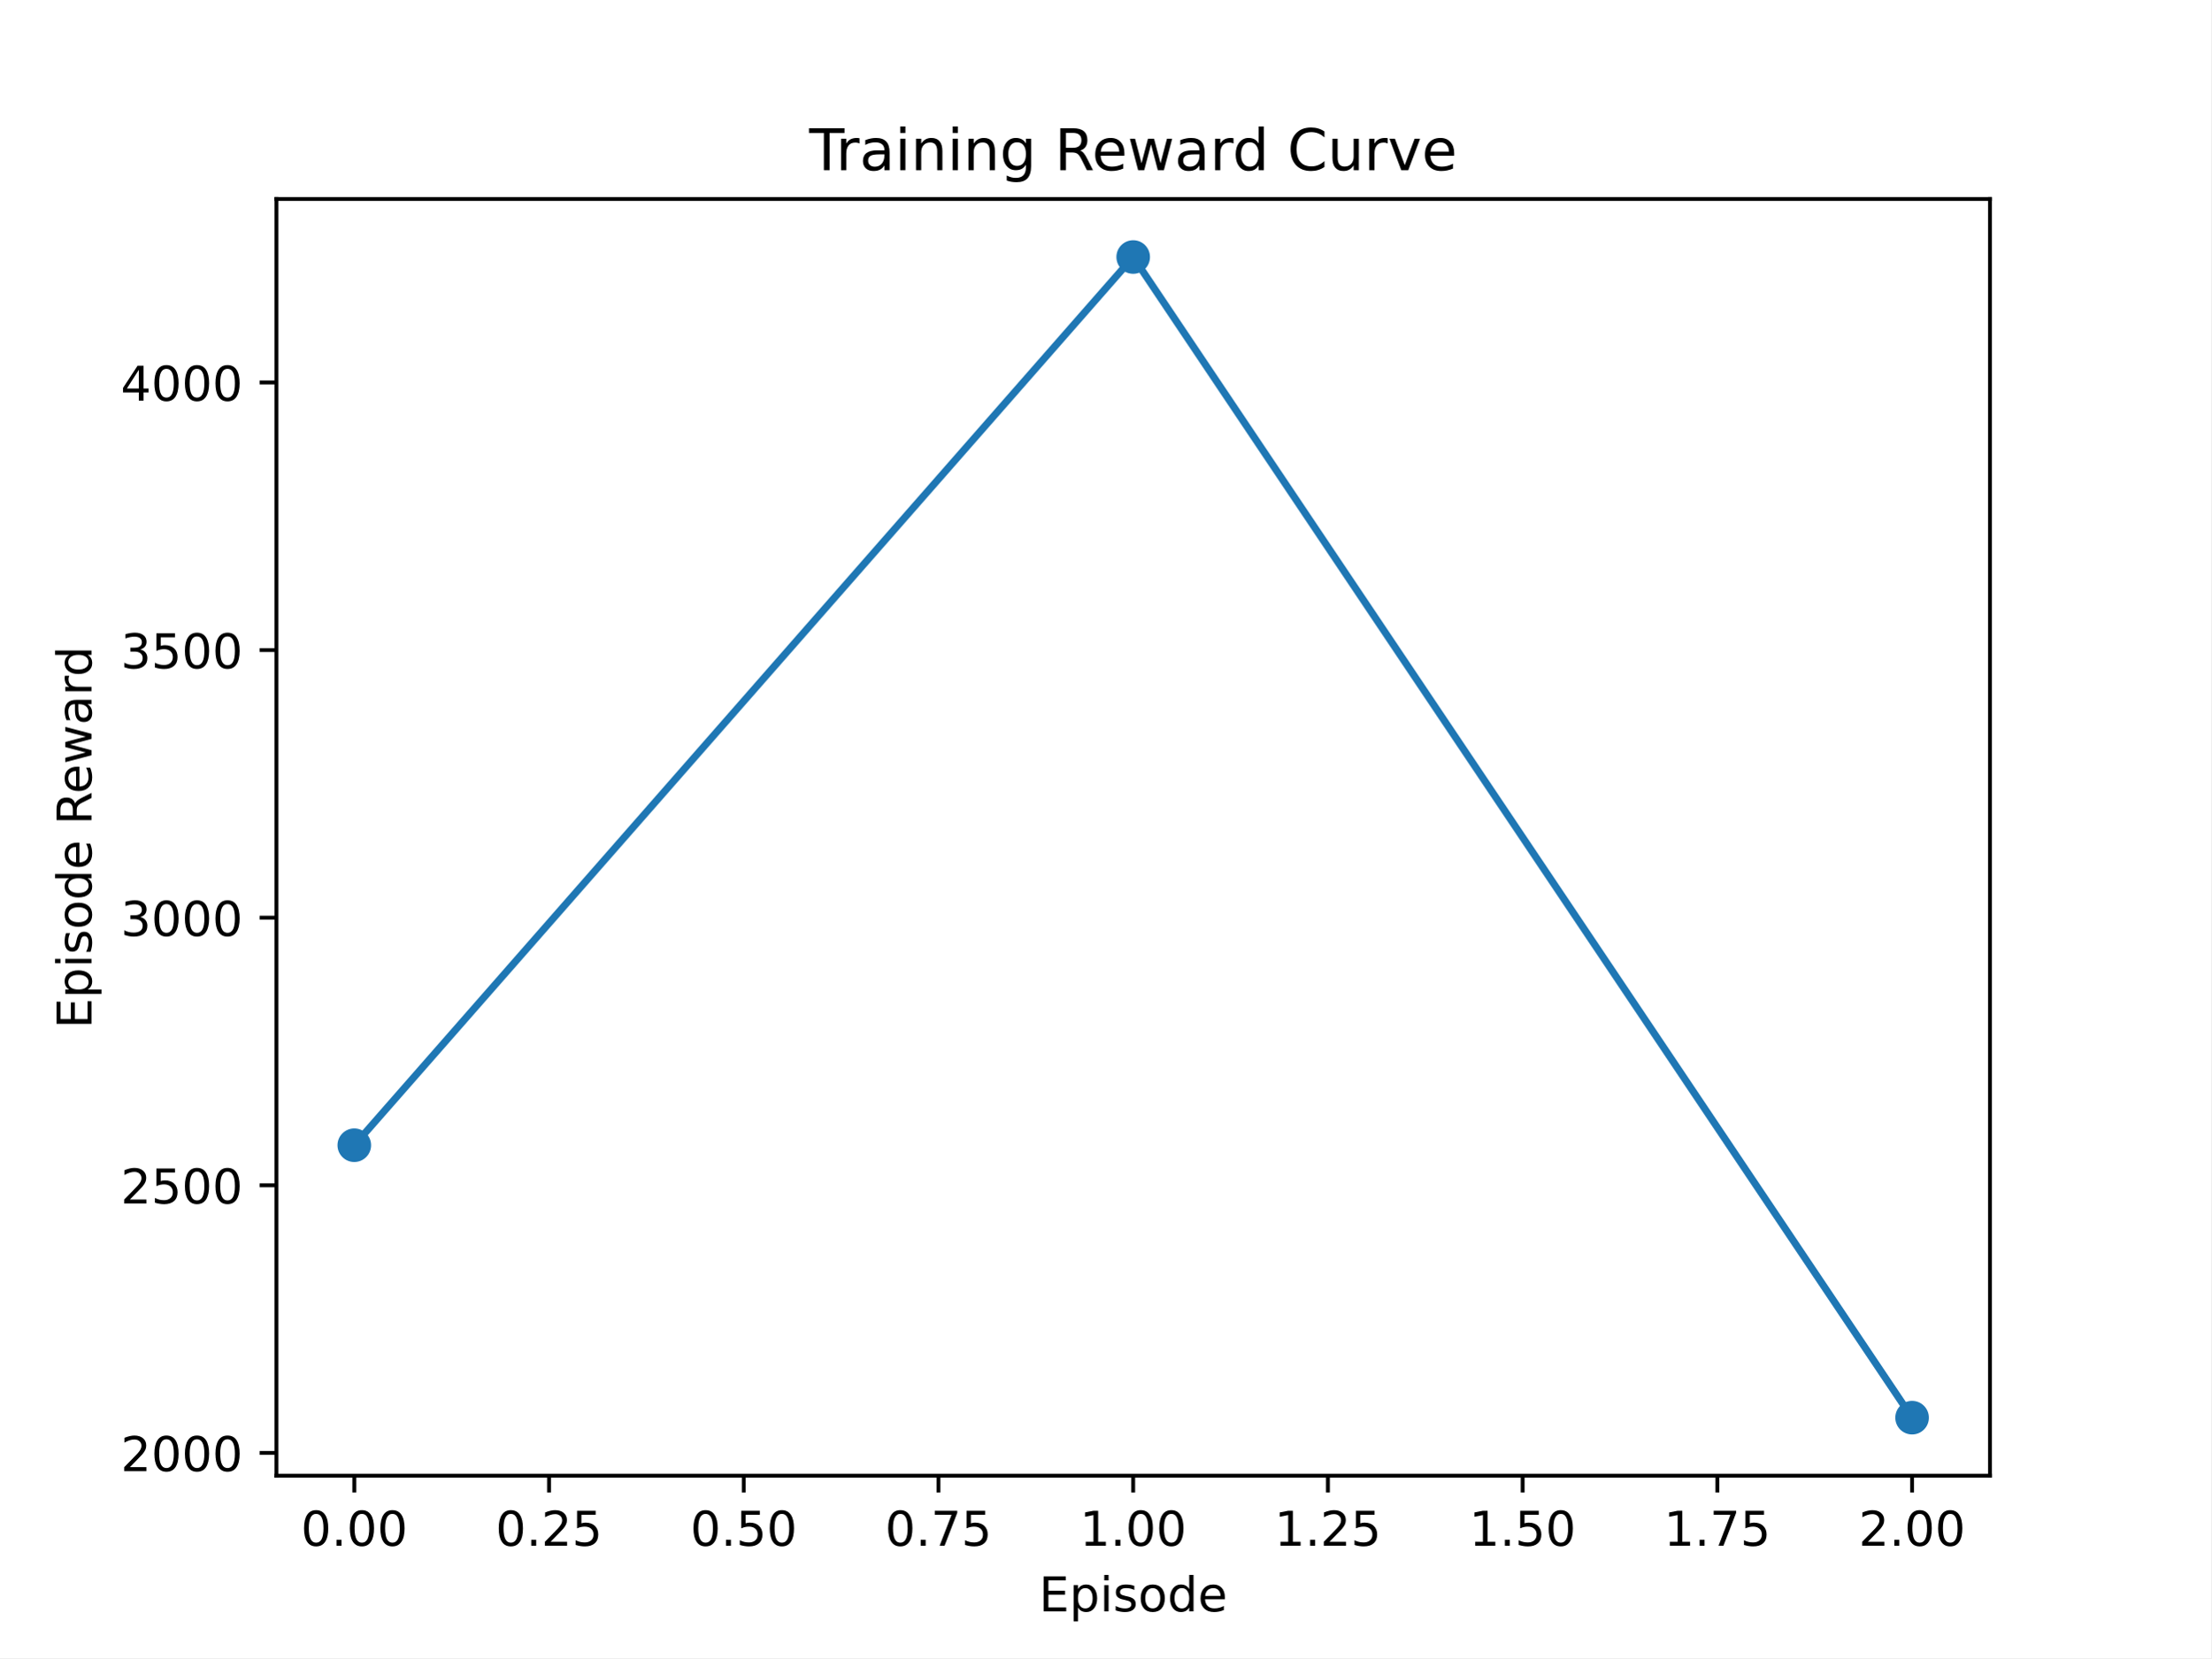
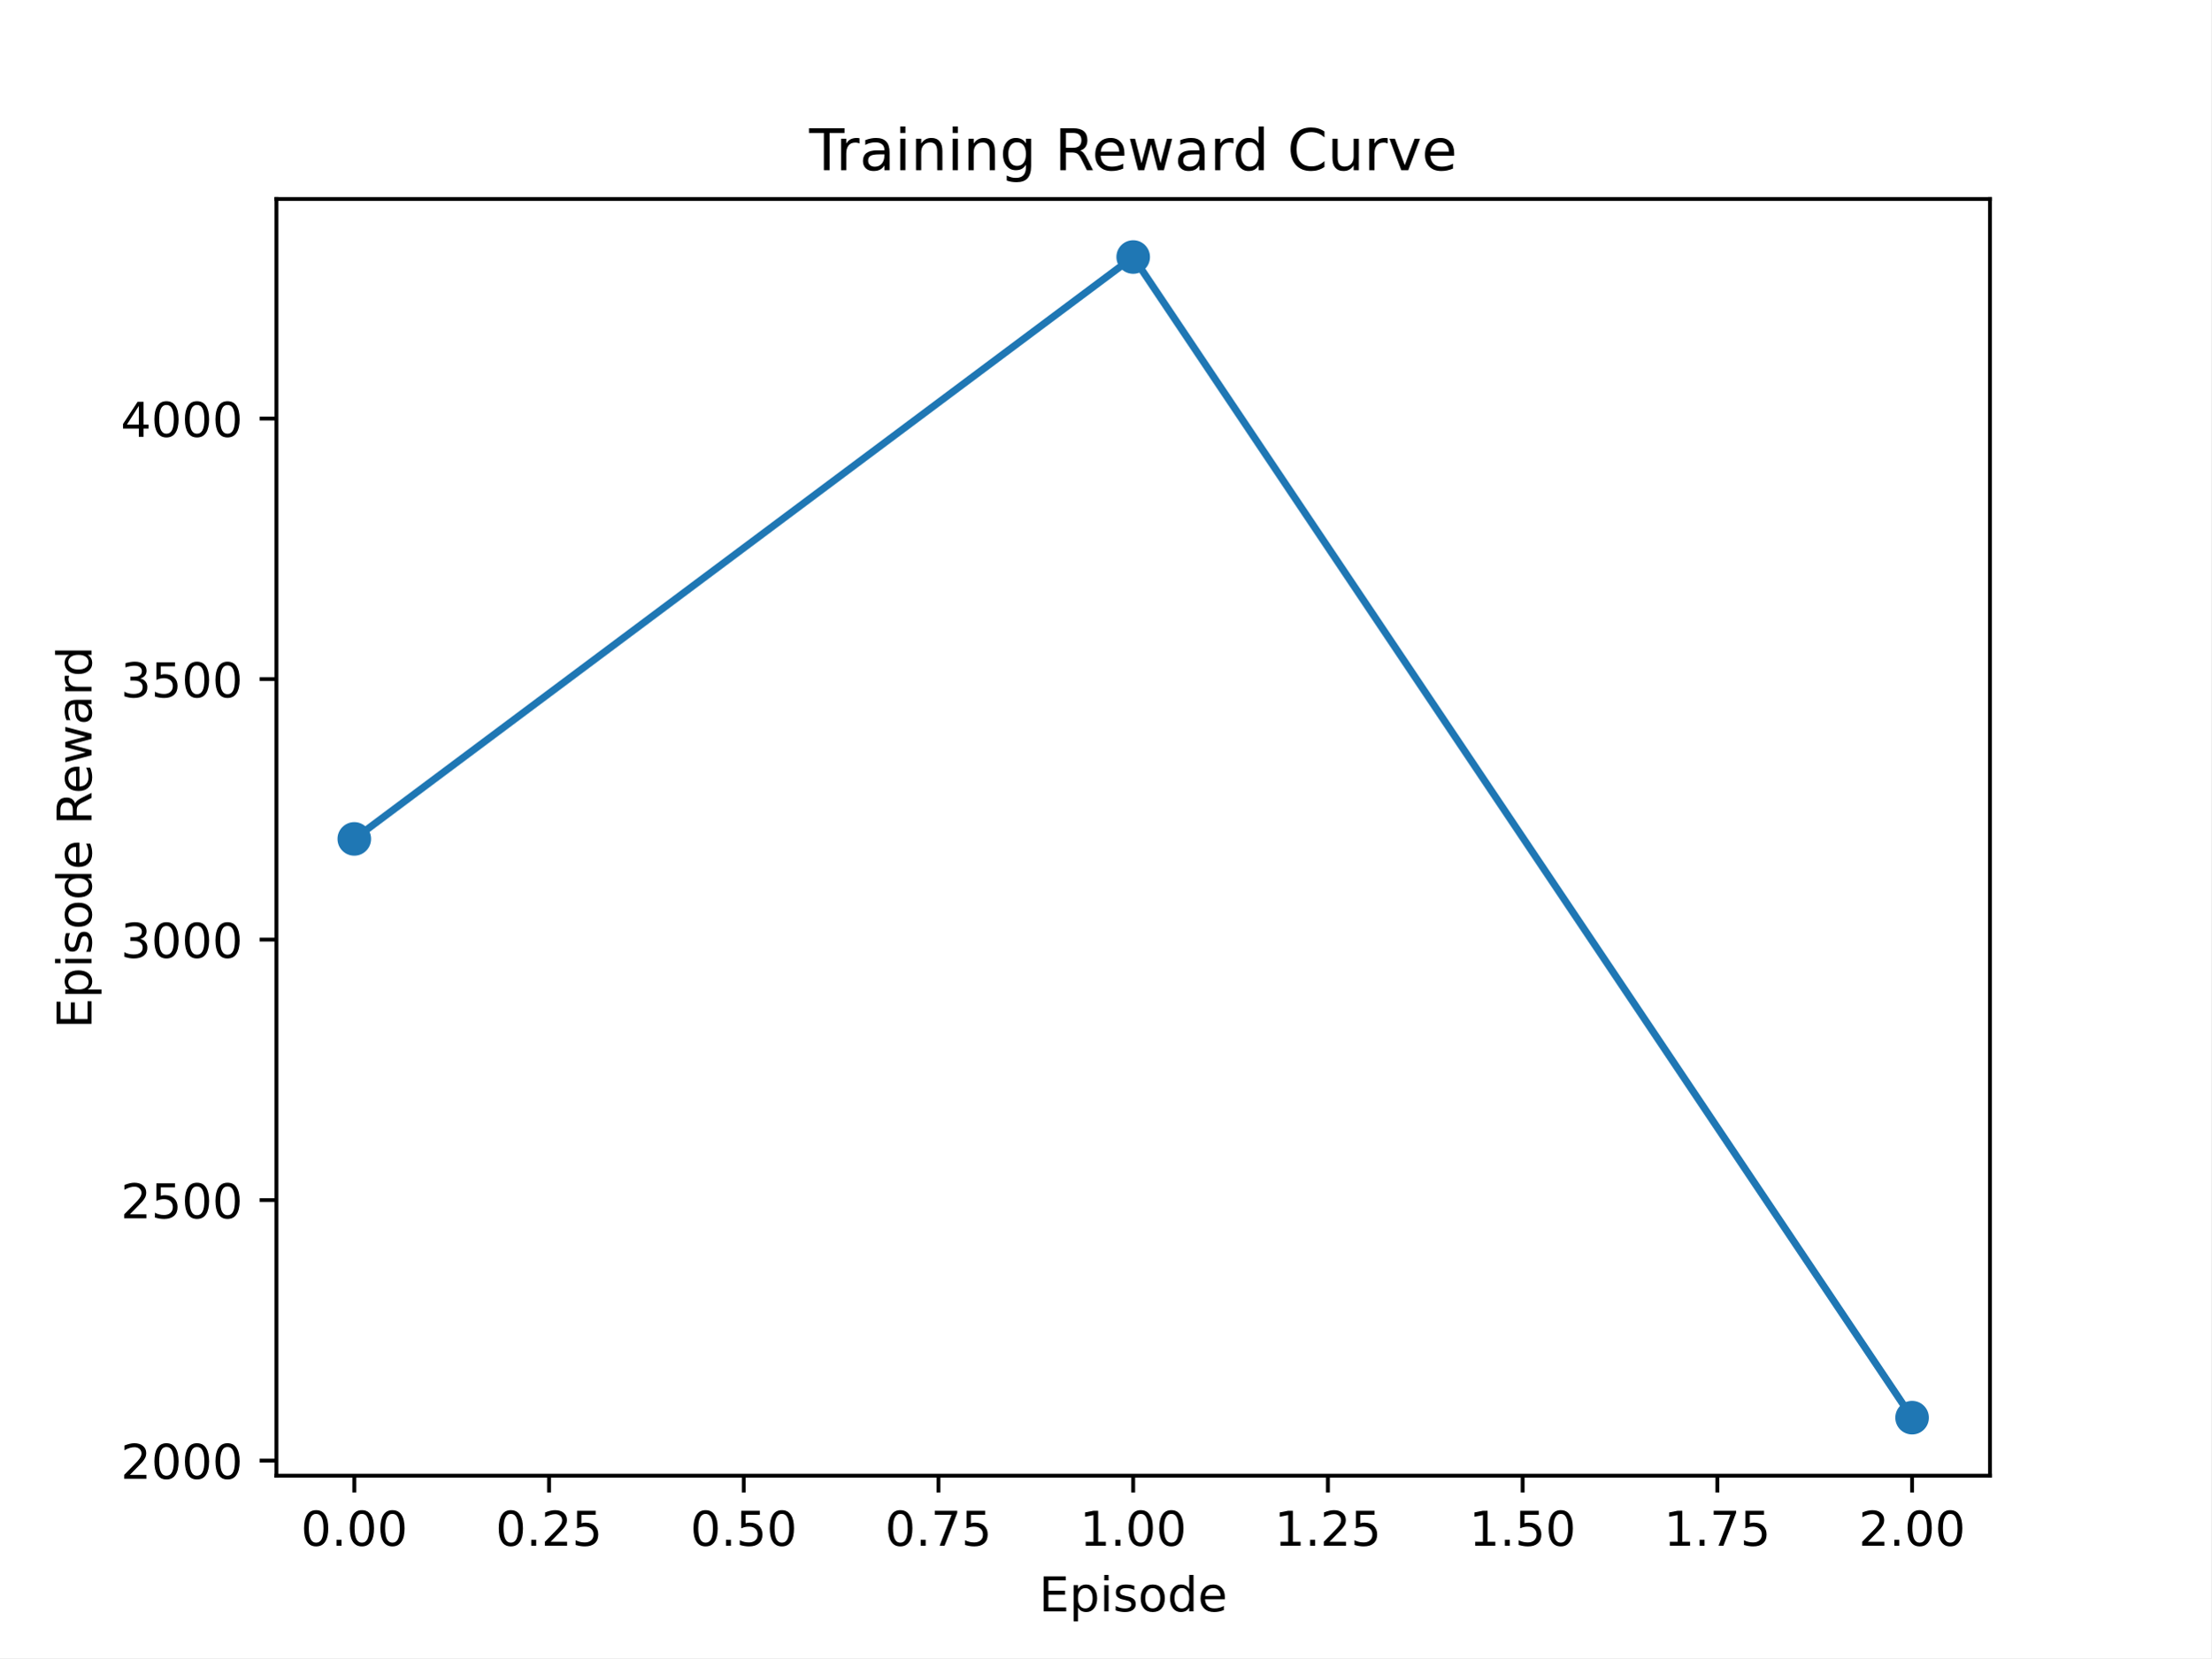
<svg xmlns="http://www.w3.org/2000/svg" xmlns:xlink="http://www.w3.org/1999/xlink" width="460.8pt" height="345.6pt" viewBox="0 0 460.8 345.6" version="1.1">
  <defs>
    <style type="text/css">*{stroke-linejoin: round; stroke-linecap: butt}</style>
  </defs>
  <g id="figure_1">
    <g id="patch_1">
      <path d="M 0 345.6  L 460.8 345.6  L 460.8 0  L 0 0  z " style="fill: #ffffff" />
    </g>
    <g id="axes_1">
      <g id="patch_2">
        <path d="M 57.6 307.584  L 414.72 307.584  L 414.72 41.472  L 57.6 41.472  z " style="fill: #ffffff" />
      </g>
      <g id="matplotlib.axis_1">
        <g id="xtick_1">
          <g id="line2d_1">
            <defs>
-               <path id="m8a7457e190" d="M 0 0  L 0 3.5  " style="stroke: #000000; stroke-width: 0.8" />
+               <path id="m446c20cd6a" d="M 0 0  L 0 3.5  " style="stroke: #000000; stroke-width: 0.8" />
            </defs>
            <g>
-               <use xlink:href="#m8a7457e190" x="73.833" y="307.584" style="stroke: #000000; stroke-width: 0.8" />
+               <use xlink:href="#m446c20cd6a" x="73.833" y="307.584" style="stroke: #000000; stroke-width: 0.8" />
            </g>
          </g>
          <g id="text_1">
            <g transform="translate(62.69991 322.1824) scale(0.1 -0.1)">
              <defs>
                <path id="DejaVuSans-30" d="M 2034 4250  Q 1547 4250 1301 3770  Q 1056 3291 1056 2328  Q 1056 1369 1301 889  Q 1547 409 2034 409  Q 2525 409 2770 889  Q 3016 1369 3016 2328  Q 3016 3291 2770 3770  Q 2525 4250 2034 4250  z M 2034 4750  Q 2819 4750 3233 4129  Q 3647 3509 3647 2328  Q 3647 1150 3233 529  Q 2819 -91 2034 -91  Q 1250 -91 836 529  Q 422 1150 422 2328  Q 422 3509 836 4129  Q 1250 4750 2034 4750  z " transform="scale(0.015625)" />
                <path id="DejaVuSans-2e" d="M 684 794  L 1344 794  L 1344 0  L 684 0  L 684 794  z " transform="scale(0.015625)" />
              </defs>
              <use xlink:href="#DejaVuSans-30" />
              <use xlink:href="#DejaVuSans-2e" x="63.623" />
              <use xlink:href="#DejaVuSans-30" x="95.41" />
              <use xlink:href="#DejaVuSans-30" x="159.033" />
            </g>
          </g>
        </g>
        <g id="xtick_2">
          <g id="line2d_2">
            <g>
-               <use xlink:href="#m8a7457e190" x="114.415" y="307.584" style="stroke: #000000; stroke-width: 0.8" />
+               <use xlink:href="#m446c20cd6a" x="114.415" y="307.584" style="stroke: #000000; stroke-width: 0.8" />
            </g>
          </g>
          <g id="text_2">
            <g transform="translate(103.2817 322.1824) scale(0.1 -0.1)">
              <defs>
                <path id="DejaVuSans-32" d="M 1228 531  L 3431 531  L 3431 0  L 469 0  L 469 531  Q 828 903 1448 1529  Q 2069 2156 2228 2338  Q 2531 2678 2651 2914  Q 2772 3150 2772 3378  Q 2772 3750 2511 3984  Q 2250 4219 1831 4219  Q 1534 4219 1204 4116  Q 875 4013 500 3803  L 500 4441  Q 881 4594 1212 4672  Q 1544 4750 1819 4750  Q 2544 4750 2975 4387  Q 3406 4025 3406 3419  Q 3406 3131 3298 2873  Q 3191 2616 2906 2266  Q 2828 2175 2409 1742  Q 1991 1309 1228 531  z " transform="scale(0.015625)" />
                <path id="DejaVuSans-35" d="M 691 4666  L 3169 4666  L 3169 4134  L 1269 4134  L 1269 2991  Q 1406 3038 1543 3061  Q 1681 3084 1819 3084  Q 2600 3084 3056 2656  Q 3513 2228 3513 1497  Q 3513 744 3044 326  Q 2575 -91 1722 -91  Q 1428 -91 1123 -41  Q 819 9 494 109  L 494 744  Q 775 591 1075 516  Q 1375 441 1709 441  Q 2250 441 2565 725  Q 2881 1009 2881 1497  Q 2881 1984 2565 2268  Q 2250 2553 1709 2553  Q 1456 2553 1204 2497  Q 953 2441 691 2322  L 691 4666  z " transform="scale(0.015625)" />
              </defs>
              <use xlink:href="#DejaVuSans-30" />
              <use xlink:href="#DejaVuSans-2e" x="63.623" />
              <use xlink:href="#DejaVuSans-32" x="95.41" />
              <use xlink:href="#DejaVuSans-35" x="159.033" />
            </g>
          </g>
        </g>
        <g id="xtick_3">
          <g id="line2d_3">
            <g>
-               <use xlink:href="#m8a7457e190" x="154.996" y="307.584" style="stroke: #000000; stroke-width: 0.8" />
+               <use xlink:href="#m446c20cd6a" x="154.996" y="307.584" style="stroke: #000000; stroke-width: 0.8" />
            </g>
          </g>
          <g id="text_3">
            <g transform="translate(143.8636 322.1824) scale(0.1 -0.1)">
              <use xlink:href="#DejaVuSans-30" />
              <use xlink:href="#DejaVuSans-2e" x="63.623" />
              <use xlink:href="#DejaVuSans-35" x="95.41" />
              <use xlink:href="#DejaVuSans-30" x="159.033" />
            </g>
          </g>
        </g>
        <g id="xtick_4">
          <g id="line2d_4">
            <g>
-               <use xlink:href="#m8a7457e190" x="195.578" y="307.584" style="stroke: #000000; stroke-width: 0.8" />
+               <use xlink:href="#m446c20cd6a" x="195.578" y="307.584" style="stroke: #000000; stroke-width: 0.8" />
            </g>
          </g>
          <g id="text_4">
            <g transform="translate(184.4454 322.1824) scale(0.1 -0.1)">
              <defs>
                <path id="DejaVuSans-37" d="M 525 4666  L 3525 4666  L 3525 4397  L 1831 0  L 1172 0  L 2766 4134  L 525 4134  L 525 4666  z " transform="scale(0.015625)" />
              </defs>
              <use xlink:href="#DejaVuSans-30" />
              <use xlink:href="#DejaVuSans-2e" x="63.623" />
              <use xlink:href="#DejaVuSans-37" x="95.41" />
              <use xlink:href="#DejaVuSans-35" x="159.033" />
            </g>
          </g>
        </g>
        <g id="xtick_5">
          <g id="line2d_5">
            <g>
-               <use xlink:href="#m8a7457e190" x="236.16" y="307.584" style="stroke: #000000; stroke-width: 0.8" />
+               <use xlink:href="#m446c20cd6a" x="236.16" y="307.584" style="stroke: #000000; stroke-width: 0.8" />
            </g>
          </g>
          <g id="text_5">
            <g transform="translate(225.0272 322.1824) scale(0.1 -0.1)">
              <defs>
                <path id="DejaVuSans-31" d="M 794 531  L 1825 531  L 1825 4091  L 703 3866  L 703 4441  L 1819 4666  L 2450 4666  L 2450 531  L 3481 531  L 3481 0  L 794 0  L 794 531  z " transform="scale(0.015625)" />
              </defs>
              <use xlink:href="#DejaVuSans-31" />
              <use xlink:href="#DejaVuSans-2e" x="63.623" />
              <use xlink:href="#DejaVuSans-30" x="95.41" />
              <use xlink:href="#DejaVuSans-30" x="159.033" />
            </g>
          </g>
        </g>
        <g id="xtick_6">
          <g id="line2d_6">
            <g>
-               <use xlink:href="#m8a7457e190" x="276.742" y="307.584" style="stroke: #000000; stroke-width: 0.8" />
+               <use xlink:href="#m446c20cd6a" x="276.742" y="307.584" style="stroke: #000000; stroke-width: 0.8" />
            </g>
          </g>
          <g id="text_6">
            <g transform="translate(265.609 322.1824) scale(0.1 -0.1)">
              <use xlink:href="#DejaVuSans-31" />
              <use xlink:href="#DejaVuSans-2e" x="63.623" />
              <use xlink:href="#DejaVuSans-32" x="95.41" />
              <use xlink:href="#DejaVuSans-35" x="159.033" />
            </g>
          </g>
        </g>
        <g id="xtick_7">
          <g id="line2d_7">
            <g>
-               <use xlink:href="#m8a7457e190" x="317.324" y="307.584" style="stroke: #000000; stroke-width: 0.8" />
+               <use xlink:href="#m446c20cd6a" x="317.324" y="307.584" style="stroke: #000000; stroke-width: 0.8" />
            </g>
          </g>
          <g id="text_7">
            <g transform="translate(306.1908 322.1824) scale(0.1 -0.1)">
              <use xlink:href="#DejaVuSans-31" />
              <use xlink:href="#DejaVuSans-2e" x="63.623" />
              <use xlink:href="#DejaVuSans-35" x="95.41" />
              <use xlink:href="#DejaVuSans-30" x="159.033" />
            </g>
          </g>
        </g>
        <g id="xtick_8">
          <g id="line2d_8">
            <g>
-               <use xlink:href="#m8a7457e190" x="357.905" y="307.584" style="stroke: #000000; stroke-width: 0.8" />
+               <use xlink:href="#m446c20cd6a" x="357.905" y="307.584" style="stroke: #000000; stroke-width: 0.8" />
            </g>
          </g>
          <g id="text_8">
            <g transform="translate(346.7726 322.1824) scale(0.1 -0.1)">
              <use xlink:href="#DejaVuSans-31" />
              <use xlink:href="#DejaVuSans-2e" x="63.623" />
              <use xlink:href="#DejaVuSans-37" x="95.41" />
              <use xlink:href="#DejaVuSans-35" x="159.033" />
            </g>
          </g>
        </g>
        <g id="xtick_9">
          <g id="line2d_9">
            <g>
-               <use xlink:href="#m8a7457e190" x="398.487" y="307.584" style="stroke: #000000; stroke-width: 0.8" />
+               <use xlink:href="#m446c20cd6a" x="398.487" y="307.584" style="stroke: #000000; stroke-width: 0.8" />
            </g>
          </g>
          <g id="text_9">
            <g transform="translate(387.3545 322.1824) scale(0.1 -0.1)">
              <use xlink:href="#DejaVuSans-32" />
              <use xlink:href="#DejaVuSans-2e" x="63.623" />
              <use xlink:href="#DejaVuSans-30" x="95.41" />
              <use xlink:href="#DejaVuSans-30" x="159.033" />
            </g>
          </g>
        </g>
        <g id="text_10">
          <g transform="translate(216.5225 335.8606) scale(0.1 -0.1)">
            <defs>
              <path id="DejaVuSans-45" d="M 628 4666  L 3578 4666  L 3578 4134  L 1259 4134  L 1259 2753  L 3481 2753  L 3481 2222  L 1259 2222  L 1259 531  L 3634 531  L 3634 0  L 628 0  L 628 4666  z " transform="scale(0.015625)" />
              <path id="DejaVuSans-70" d="M 1159 525  L 1159 -1331  L 581 -1331  L 581 3500  L 1159 3500  L 1159 2969  Q 1341 3281 1617 3432  Q 1894 3584 2278 3584  Q 2916 3584 3314 3078  Q 3713 2572 3713 1747  Q 3713 922 3314 415  Q 2916 -91 2278 -91  Q 1894 -91 1617 61  Q 1341 213 1159 525  z M 3116 1747  Q 3116 2381 2855 2742  Q 2594 3103 2138 3103  Q 1681 3103 1420 2742  Q 1159 2381 1159 1747  Q 1159 1113 1420 752  Q 1681 391 2138 391  Q 2594 391 2855 752  Q 3116 1113 3116 1747  z " transform="scale(0.015625)" />
              <path id="DejaVuSans-69" d="M 603 3500  L 1178 3500  L 1178 0  L 603 0  L 603 3500  z M 603 4863  L 1178 4863  L 1178 4134  L 603 4134  L 603 4863  z " transform="scale(0.015625)" />
              <path id="DejaVuSans-73" d="M 2834 3397  L 2834 2853  Q 2591 2978 2328 3040  Q 2066 3103 1784 3103  Q 1356 3103 1142 2972  Q 928 2841 928 2578  Q 928 2378 1081 2264  Q 1234 2150 1697 2047  L 1894 2003  Q 2506 1872 2764 1633  Q 3022 1394 3022 966  Q 3022 478 2636 193  Q 2250 -91 1575 -91  Q 1294 -91 989 -36  Q 684 19 347 128  L 347 722  Q 666 556 975 473  Q 1284 391 1588 391  Q 1994 391 2212 530  Q 2431 669 2431 922  Q 2431 1156 2273 1281  Q 2116 1406 1581 1522  L 1381 1569  Q 847 1681 609 1914  Q 372 2147 372 2553  Q 372 3047 722 3315  Q 1072 3584 1716 3584  Q 2034 3584 2315 3537  Q 2597 3491 2834 3397  z " transform="scale(0.015625)" />
              <path id="DejaVuSans-6f" d="M 1959 3097  Q 1497 3097 1228 2736  Q 959 2375 959 1747  Q 959 1119 1226 758  Q 1494 397 1959 397  Q 2419 397 2687 759  Q 2956 1122 2956 1747  Q 2956 2369 2687 2733  Q 2419 3097 1959 3097  z M 1959 3584  Q 2709 3584 3137 3096  Q 3566 2609 3566 1747  Q 3566 888 3137 398  Q 2709 -91 1959 -91  Q 1206 -91 779 398  Q 353 888 353 1747  Q 353 2609 779 3096  Q 1206 3584 1959 3584  z " transform="scale(0.015625)" />
              <path id="DejaVuSans-64" d="M 2906 2969  L 2906 4863  L 3481 4863  L 3481 0  L 2906 0  L 2906 525  Q 2725 213 2448 61  Q 2172 -91 1784 -91  Q 1150 -91 751 415  Q 353 922 353 1747  Q 353 2572 751 3078  Q 1150 3584 1784 3584  Q 2172 3584 2448 3432  Q 2725 3281 2906 2969  z M 947 1747  Q 947 1113 1208 752  Q 1469 391 1925 391  Q 2381 391 2643 752  Q 2906 1113 2906 1747  Q 2906 2381 2643 2742  Q 2381 3103 1925 3103  Q 1469 3103 1208 2742  Q 947 2381 947 1747  z " transform="scale(0.015625)" />
              <path id="DejaVuSans-65" d="M 3597 1894  L 3597 1613  L 953 1613  Q 991 1019 1311 708  Q 1631 397 2203 397  Q 2534 397 2845 478  Q 3156 559 3463 722  L 3463 178  Q 3153 47 2828 -22  Q 2503 -91 2169 -91  Q 1331 -91 842 396  Q 353 884 353 1716  Q 353 2575 817 3079  Q 1281 3584 2069 3584  Q 2775 3584 3186 3129  Q 3597 2675 3597 1894  z M 3022 2063  Q 3016 2534 2758 2815  Q 2500 3097 2075 3097  Q 1594 3097 1305 2825  Q 1016 2553 972 2059  L 3022 2063  z " transform="scale(0.015625)" />
            </defs>
            <use xlink:href="#DejaVuSans-45" />
            <use xlink:href="#DejaVuSans-70" x="63.184" />
            <use xlink:href="#DejaVuSans-69" x="126.66" />
            <use xlink:href="#DejaVuSans-73" x="154.443" />
            <use xlink:href="#DejaVuSans-6f" x="206.543" />
            <use xlink:href="#DejaVuSans-64" x="267.725" />
            <use xlink:href="#DejaVuSans-65" x="331.201" />
          </g>
        </g>
      </g>
      <g id="matplotlib.axis_2">
        <g id="ytick_1">
          <g id="line2d_10">
            <defs>
-               <path id="m7626291471" d="M 0 0  L -3.5 0  " style="stroke: #000000; stroke-width: 0.8" />
+               <path id="m001e5aa616" d="M 0 0  L -3.5 0  " style="stroke: #000000; stroke-width: 0.8" />
            </defs>
            <g>
-               <use xlink:href="#m7626291471" x="57.6" y="302.831" style="stroke: #000000; stroke-width: 0.8" />
+               <use xlink:href="#m001e5aa616" x="57.6" y="304.435" style="stroke: #000000; stroke-width: 0.8" />
            </g>
          </g>
          <g id="text_11">
-             <g transform="translate(25.15 306.6306) scale(0.1 -0.1)">
+             <g transform="translate(25.15 308.2344) scale(0.1 -0.1)">
              <use xlink:href="#DejaVuSans-32" />
              <use xlink:href="#DejaVuSans-30" x="63.623" />
              <use xlink:href="#DejaVuSans-30" x="127.246" />
              <use xlink:href="#DejaVuSans-30" x="190.869" />
            </g>
          </g>
        </g>
        <g id="ytick_2">
          <g id="line2d_11">
            <g>
-               <use xlink:href="#m7626291471" x="57.6" y="247.052" style="stroke: #000000; stroke-width: 0.8" />
+               <use xlink:href="#m001e5aa616" x="57.6" y="250.136" style="stroke: #000000; stroke-width: 0.8" />
            </g>
          </g>
          <g id="text_12">
-             <g transform="translate(25.15 250.851) scale(0.1 -0.1)">
+             <g transform="translate(25.15 253.9354) scale(0.1 -0.1)">
              <use xlink:href="#DejaVuSans-32" />
              <use xlink:href="#DejaVuSans-35" x="63.623" />
              <use xlink:href="#DejaVuSans-30" x="127.246" />
              <use xlink:href="#DejaVuSans-30" x="190.869" />
            </g>
          </g>
        </g>
        <g id="ytick_3">
          <g id="line2d_12">
            <g>
-               <use xlink:href="#m7626291471" x="57.6" y="191.272" style="stroke: #000000; stroke-width: 0.8" />
+               <use xlink:href="#m001e5aa616" x="57.6" y="195.837" style="stroke: #000000; stroke-width: 0.8" />
            </g>
          </g>
          <g id="text_13">
-             <g transform="translate(25.15 195.0715) scale(0.1 -0.1)">
+             <g transform="translate(25.15 199.6363) scale(0.1 -0.1)">
              <defs>
                <path id="DejaVuSans-33" d="M 2597 2516  Q 3050 2419 3304 2112  Q 3559 1806 3559 1356  Q 3559 666 3084 287  Q 2609 -91 1734 -91  Q 1441 -91 1130 -33  Q 819 25 488 141  L 488 750  Q 750 597 1062 519  Q 1375 441 1716 441  Q 2309 441 2620 675  Q 2931 909 2931 1356  Q 2931 1769 2642 2001  Q 2353 2234 1838 2234  L 1294 2234  L 1294 2753  L 1863 2753  Q 2328 2753 2575 2939  Q 2822 3125 2822 3475  Q 2822 3834 2567 4026  Q 2313 4219 1838 4219  Q 1578 4219 1281 4162  Q 984 4106 628 3988  L 628 4550  Q 988 4650 1302 4700  Q 1616 4750 1894 4750  Q 2613 4750 3031 4423  Q 3450 4097 3450 3541  Q 3450 3153 3228 2886  Q 3006 2619 2597 2516  z " transform="scale(0.015625)" />
              </defs>
              <use xlink:href="#DejaVuSans-33" />
              <use xlink:href="#DejaVuSans-30" x="63.623" />
              <use xlink:href="#DejaVuSans-30" x="127.246" />
              <use xlink:href="#DejaVuSans-30" x="190.869" />
            </g>
          </g>
        </g>
        <g id="ytick_4">
          <g id="line2d_13">
            <g>
-               <use xlink:href="#m7626291471" x="57.6" y="135.493" style="stroke: #000000; stroke-width: 0.8" />
+               <use xlink:href="#m001e5aa616" x="57.6" y="141.538" style="stroke: #000000; stroke-width: 0.8" />
            </g>
          </g>
          <g id="text_14">
-             <g transform="translate(25.15 139.292) scale(0.1 -0.1)">
+             <g transform="translate(25.15 145.3373) scale(0.1 -0.1)">
              <use xlink:href="#DejaVuSans-33" />
              <use xlink:href="#DejaVuSans-35" x="63.623" />
              <use xlink:href="#DejaVuSans-30" x="127.246" />
              <use xlink:href="#DejaVuSans-30" x="190.869" />
            </g>
          </g>
        </g>
        <g id="ytick_5">
          <g id="line2d_14">
            <g>
-               <use xlink:href="#m7626291471" x="57.6" y="79.713" style="stroke: #000000; stroke-width: 0.8" />
+               <use xlink:href="#m001e5aa616" x="57.6" y="87.239" style="stroke: #000000; stroke-width: 0.8" />
            </g>
          </g>
          <g id="text_15">
-             <g transform="translate(25.15 83.51251) scale(0.1 -0.1)">
+             <g transform="translate(25.15 91.03826) scale(0.1 -0.1)">
              <defs>
                <path id="DejaVuSans-34" d="M 2419 4116  L 825 1625  L 2419 1625  L 2419 4116  z M 2253 4666  L 3047 4666  L 3047 1625  L 3713 1625  L 3713 1100  L 3047 1100  L 3047 0  L 2419 0  L 2419 1100  L 313 1100  L 313 1709  L 2253 4666  z " transform="scale(0.015625)" />
              </defs>
              <use xlink:href="#DejaVuSans-34" />
              <use xlink:href="#DejaVuSans-30" x="63.623" />
              <use xlink:href="#DejaVuSans-30" x="127.246" />
              <use xlink:href="#DejaVuSans-30" x="190.869" />
            </g>
          </g>
        </g>
        <g id="text_16">
          <g transform="translate(19.07031 214.3757) rotate(-90) scale(0.1 -0.1)">
            <defs>
              <path id="DejaVuSans-20" transform="scale(0.015625)" />
              <path id="DejaVuSans-52" d="M 2841 2188  Q 3044 2119 3236 1894  Q 3428 1669 3622 1275  L 4263 0  L 3584 0  L 2988 1197  Q 2756 1666 2539 1819  Q 2322 1972 1947 1972  L 1259 1972  L 1259 0  L 628 0  L 628 4666  L 2053 4666  Q 2853 4666 3247 4331  Q 3641 3997 3641 3322  Q 3641 2881 3436 2590  Q 3231 2300 2841 2188  z M 1259 4147  L 1259 2491  L 2053 2491  Q 2509 2491 2742 2702  Q 2975 2913 2975 3322  Q 2975 3731 2742 3939  Q 2509 4147 2053 4147  L 1259 4147  z " transform="scale(0.015625)" />
              <path id="DejaVuSans-77" d="M 269 3500  L 844 3500  L 1563 769  L 2278 3500  L 2956 3500  L 3675 769  L 4391 3500  L 4966 3500  L 4050 0  L 3372 0  L 2619 2869  L 1863 0  L 1184 0  L 269 3500  z " transform="scale(0.015625)" />
              <path id="DejaVuSans-61" d="M 2194 1759  Q 1497 1759 1228 1600  Q 959 1441 959 1056  Q 959 750 1161 570  Q 1363 391 1709 391  Q 2188 391 2477 730  Q 2766 1069 2766 1631  L 2766 1759  L 2194 1759  z M 3341 1997  L 3341 0  L 2766 0  L 2766 531  Q 2569 213 2275 61  Q 1981 -91 1556 -91  Q 1019 -91 701 211  Q 384 513 384 1019  Q 384 1609 779 1909  Q 1175 2209 1959 2209  L 2766 2209  L 2766 2266  Q 2766 2663 2505 2880  Q 2244 3097 1772 3097  Q 1472 3097 1187 3025  Q 903 2953 641 2809  L 641 3341  Q 956 3463 1253 3523  Q 1550 3584 1831 3584  Q 2591 3584 2966 3190  Q 3341 2797 3341 1997  z " transform="scale(0.015625)" />
              <path id="DejaVuSans-72" d="M 2631 2963  Q 2534 3019 2420 3045  Q 2306 3072 2169 3072  Q 1681 3072 1420 2755  Q 1159 2438 1159 1844  L 1159 0  L 581 0  L 581 3500  L 1159 3500  L 1159 2956  Q 1341 3275 1631 3429  Q 1922 3584 2338 3584  Q 2397 3584 2469 3576  Q 2541 3569 2628 3553  L 2631 2963  z " transform="scale(0.015625)" />
            </defs>
            <use xlink:href="#DejaVuSans-45" />
            <use xlink:href="#DejaVuSans-70" x="63.184" />
            <use xlink:href="#DejaVuSans-69" x="126.66" />
            <use xlink:href="#DejaVuSans-73" x="154.443" />
            <use xlink:href="#DejaVuSans-6f" x="206.543" />
            <use xlink:href="#DejaVuSans-64" x="267.725" />
            <use xlink:href="#DejaVuSans-65" x="331.201" />
            <use xlink:href="#DejaVuSans-20" x="392.725" />
            <use xlink:href="#DejaVuSans-52" x="424.512" />
            <use xlink:href="#DejaVuSans-65" x="489.494" />
            <use xlink:href="#DejaVuSans-77" x="551.018" />
            <use xlink:href="#DejaVuSans-61" x="632.805" />
            <use xlink:href="#DejaVuSans-72" x="694.084" />
            <use xlink:href="#DejaVuSans-64" x="733.447" />
          </g>
        </g>
      </g>
      <g id="line2d_15">
-         <path d="M 73.833 238.699  L 236.16 53.568  L 398.487 295.488  " clip-path="url(#pf0485d5162)" style="fill: none; stroke: #1f77b4; stroke-width: 1.5; stroke-linecap: square" />
+         <path d="M 73.833 174.853  L 236.16 53.568  L 398.487 295.488  " clip-path="url(#pfb0b4b3096)" style="fill: none; stroke: #1f77b4; stroke-width: 1.5; stroke-linecap: square" />
        <defs>
-           <path id="mb87b68a4ec" d="M 0 3  C 0.796 3 1.559 2.684 2.121 2.121  C 2.684 1.559 3 0.796 3 0  C 3 -0.796 2.684 -1.559 2.121 -2.121  C 1.559 -2.684 0.796 -3 0 -3  C -0.796 -3 -1.559 -2.684 -2.121 -2.121  C -2.684 -1.559 -3 -0.796 -3 0  C -3 0.796 -2.684 1.559 -2.121 2.121  C -1.559 2.684 -0.796 3 0 3  z " style="stroke: #1f77b4" />
+           <path id="mcf9f12b10b" d="M 0 3  C 0.796 3 1.559 2.684 2.121 2.121  C 2.684 1.559 3 0.796 3 0  C 3 -0.796 2.684 -1.559 2.121 -2.121  C 1.559 -2.684 0.796 -3 0 -3  C -0.796 -3 -1.559 -2.684 -2.121 -2.121  C -2.684 -1.559 -3 -0.796 -3 0  C -3 0.796 -2.684 1.559 -2.121 2.121  C -1.559 2.684 -0.796 3 0 3  z " style="stroke: #1f77b4" />
        </defs>
-         <g clip-path="url(#pf0485d5162)">
-           <use xlink:href="#mb87b68a4ec" x="73.833" y="238.699" style="fill: #1f77b4; stroke: #1f77b4" />
-           <use xlink:href="#mb87b68a4ec" x="236.16" y="53.568" style="fill: #1f77b4; stroke: #1f77b4" />
-           <use xlink:href="#mb87b68a4ec" x="398.487" y="295.488" style="fill: #1f77b4; stroke: #1f77b4" />
+         <g clip-path="url(#pfb0b4b3096)">
+           <use xlink:href="#mcf9f12b10b" x="73.833" y="174.853" style="fill: #1f77b4; stroke: #1f77b4" />
+           <use xlink:href="#mcf9f12b10b" x="236.16" y="53.568" style="fill: #1f77b4; stroke: #1f77b4" />
+           <use xlink:href="#mcf9f12b10b" x="398.487" y="295.488" style="fill: #1f77b4; stroke: #1f77b4" />
        </g>
      </g>
      <g id="patch_3">
        <path d="M 57.6 307.584  L 57.6 41.472  " style="fill: none; stroke: #000000; stroke-width: 0.8; stroke-linejoin: miter; stroke-linecap: square" />
      </g>
      <g id="patch_4">
        <path d="M 414.72 307.584  L 414.72 41.472  " style="fill: none; stroke: #000000; stroke-width: 0.8; stroke-linejoin: miter; stroke-linecap: square" />
      </g>
      <g id="patch_5">
        <path d="M 57.6 307.584  L 414.72 307.584  " style="fill: none; stroke: #000000; stroke-width: 0.8; stroke-linejoin: miter; stroke-linecap: square" />
      </g>
      <g id="patch_6">
        <path d="M 57.6 41.472  L 414.72 41.472  " style="fill: none; stroke: #000000; stroke-width: 0.8; stroke-linejoin: miter; stroke-linecap: square" />
      </g>
      <g id="text_17">
        <g transform="translate(168.6281 35.472) scale(0.12 -0.12)">
          <defs>
            <path id="DejaVuSans-54" d="M -19 4666  L 3928 4666  L 3928 4134  L 2272 4134  L 2272 0  L 1638 0  L 1638 4134  L -19 4134  L -19 4666  z " transform="scale(0.015625)" />
            <path id="DejaVuSans-6e" d="M 3513 2113  L 3513 0  L 2938 0  L 2938 2094  Q 2938 2591 2744 2837  Q 2550 3084 2163 3084  Q 1697 3084 1428 2787  Q 1159 2491 1159 1978  L 1159 0  L 581 0  L 581 3500  L 1159 3500  L 1159 2956  Q 1366 3272 1645 3428  Q 1925 3584 2291 3584  Q 2894 3584 3203 3211  Q 3513 2838 3513 2113  z " transform="scale(0.015625)" />
            <path id="DejaVuSans-67" d="M 2906 1791  Q 2906 2416 2648 2759  Q 2391 3103 1925 3103  Q 1463 3103 1205 2759  Q 947 2416 947 1791  Q 947 1169 1205 825  Q 1463 481 1925 481  Q 2391 481 2648 825  Q 2906 1169 2906 1791  z M 3481 434  Q 3481 -459 3084 -895  Q 2688 -1331 1869 -1331  Q 1566 -1331 1297 -1286  Q 1028 -1241 775 -1147  L 775 -588  Q 1028 -725 1275 -790  Q 1522 -856 1778 -856  Q 2344 -856 2625 -561  Q 2906 -266 2906 331  L 2906 616  Q 2728 306 2450 153  Q 2172 0 1784 0  Q 1141 0 747 490  Q 353 981 353 1791  Q 353 2603 747 3093  Q 1141 3584 1784 3584  Q 2172 3584 2450 3431  Q 2728 3278 2906 2969  L 2906 3500  L 3481 3500  L 3481 434  z " transform="scale(0.015625)" />
            <path id="DejaVuSans-43" d="M 4122 4306  L 4122 3641  Q 3803 3938 3442 4084  Q 3081 4231 2675 4231  Q 1875 4231 1450 3742  Q 1025 3253 1025 2328  Q 1025 1406 1450 917  Q 1875 428 2675 428  Q 3081 428 3442 575  Q 3803 722 4122 1019  L 4122 359  Q 3791 134 3420 21  Q 3050 -91 2638 -91  Q 1578 -91 968 557  Q 359 1206 359 2328  Q 359 3453 968 4101  Q 1578 4750 2638 4750  Q 3056 4750 3426 4639  Q 3797 4528 4122 4306  z " transform="scale(0.015625)" />
            <path id="DejaVuSans-75" d="M 544 1381  L 544 3500  L 1119 3500  L 1119 1403  Q 1119 906 1312 657  Q 1506 409 1894 409  Q 2359 409 2629 706  Q 2900 1003 2900 1516  L 2900 3500  L 3475 3500  L 3475 0  L 2900 0  L 2900 538  Q 2691 219 2414 64  Q 2138 -91 1772 -91  Q 1169 -91 856 284  Q 544 659 544 1381  z M 1991 3584  L 1991 3584  z " transform="scale(0.015625)" />
            <path id="DejaVuSans-76" d="M 191 3500  L 800 3500  L 1894 563  L 2988 3500  L 3597 3500  L 2284 0  L 1503 0  L 191 3500  z " transform="scale(0.015625)" />
          </defs>
          <use xlink:href="#DejaVuSans-54" />
          <use xlink:href="#DejaVuSans-72" x="46.334" />
          <use xlink:href="#DejaVuSans-61" x="87.447" />
          <use xlink:href="#DejaVuSans-69" x="148.727" />
          <use xlink:href="#DejaVuSans-6e" x="176.51" />
          <use xlink:href="#DejaVuSans-69" x="239.889" />
          <use xlink:href="#DejaVuSans-6e" x="267.672" />
          <use xlink:href="#DejaVuSans-67" x="331.051" />
          <use xlink:href="#DejaVuSans-20" x="394.527" />
          <use xlink:href="#DejaVuSans-52" x="426.314" />
          <use xlink:href="#DejaVuSans-65" x="491.297" />
          <use xlink:href="#DejaVuSans-77" x="552.82" />
          <use xlink:href="#DejaVuSans-61" x="634.607" />
          <use xlink:href="#DejaVuSans-72" x="695.887" />
          <use xlink:href="#DejaVuSans-64" x="735.25" />
          <use xlink:href="#DejaVuSans-20" x="798.727" />
          <use xlink:href="#DejaVuSans-43" x="830.514" />
          <use xlink:href="#DejaVuSans-75" x="900.338" />
          <use xlink:href="#DejaVuSans-72" x="963.717" />
          <use xlink:href="#DejaVuSans-76" x="1004.83" />
          <use xlink:href="#DejaVuSans-65" x="1064.01" />
        </g>
      </g>
    </g>
  </g>
  <defs>
-     <clipPath id="pf0485d5162">
+     <clipPath id="pfb0b4b3096">
      <rect x="57.6" y="41.472" width="357.12" height="266.112" />
    </clipPath>
  </defs>
</svg>
